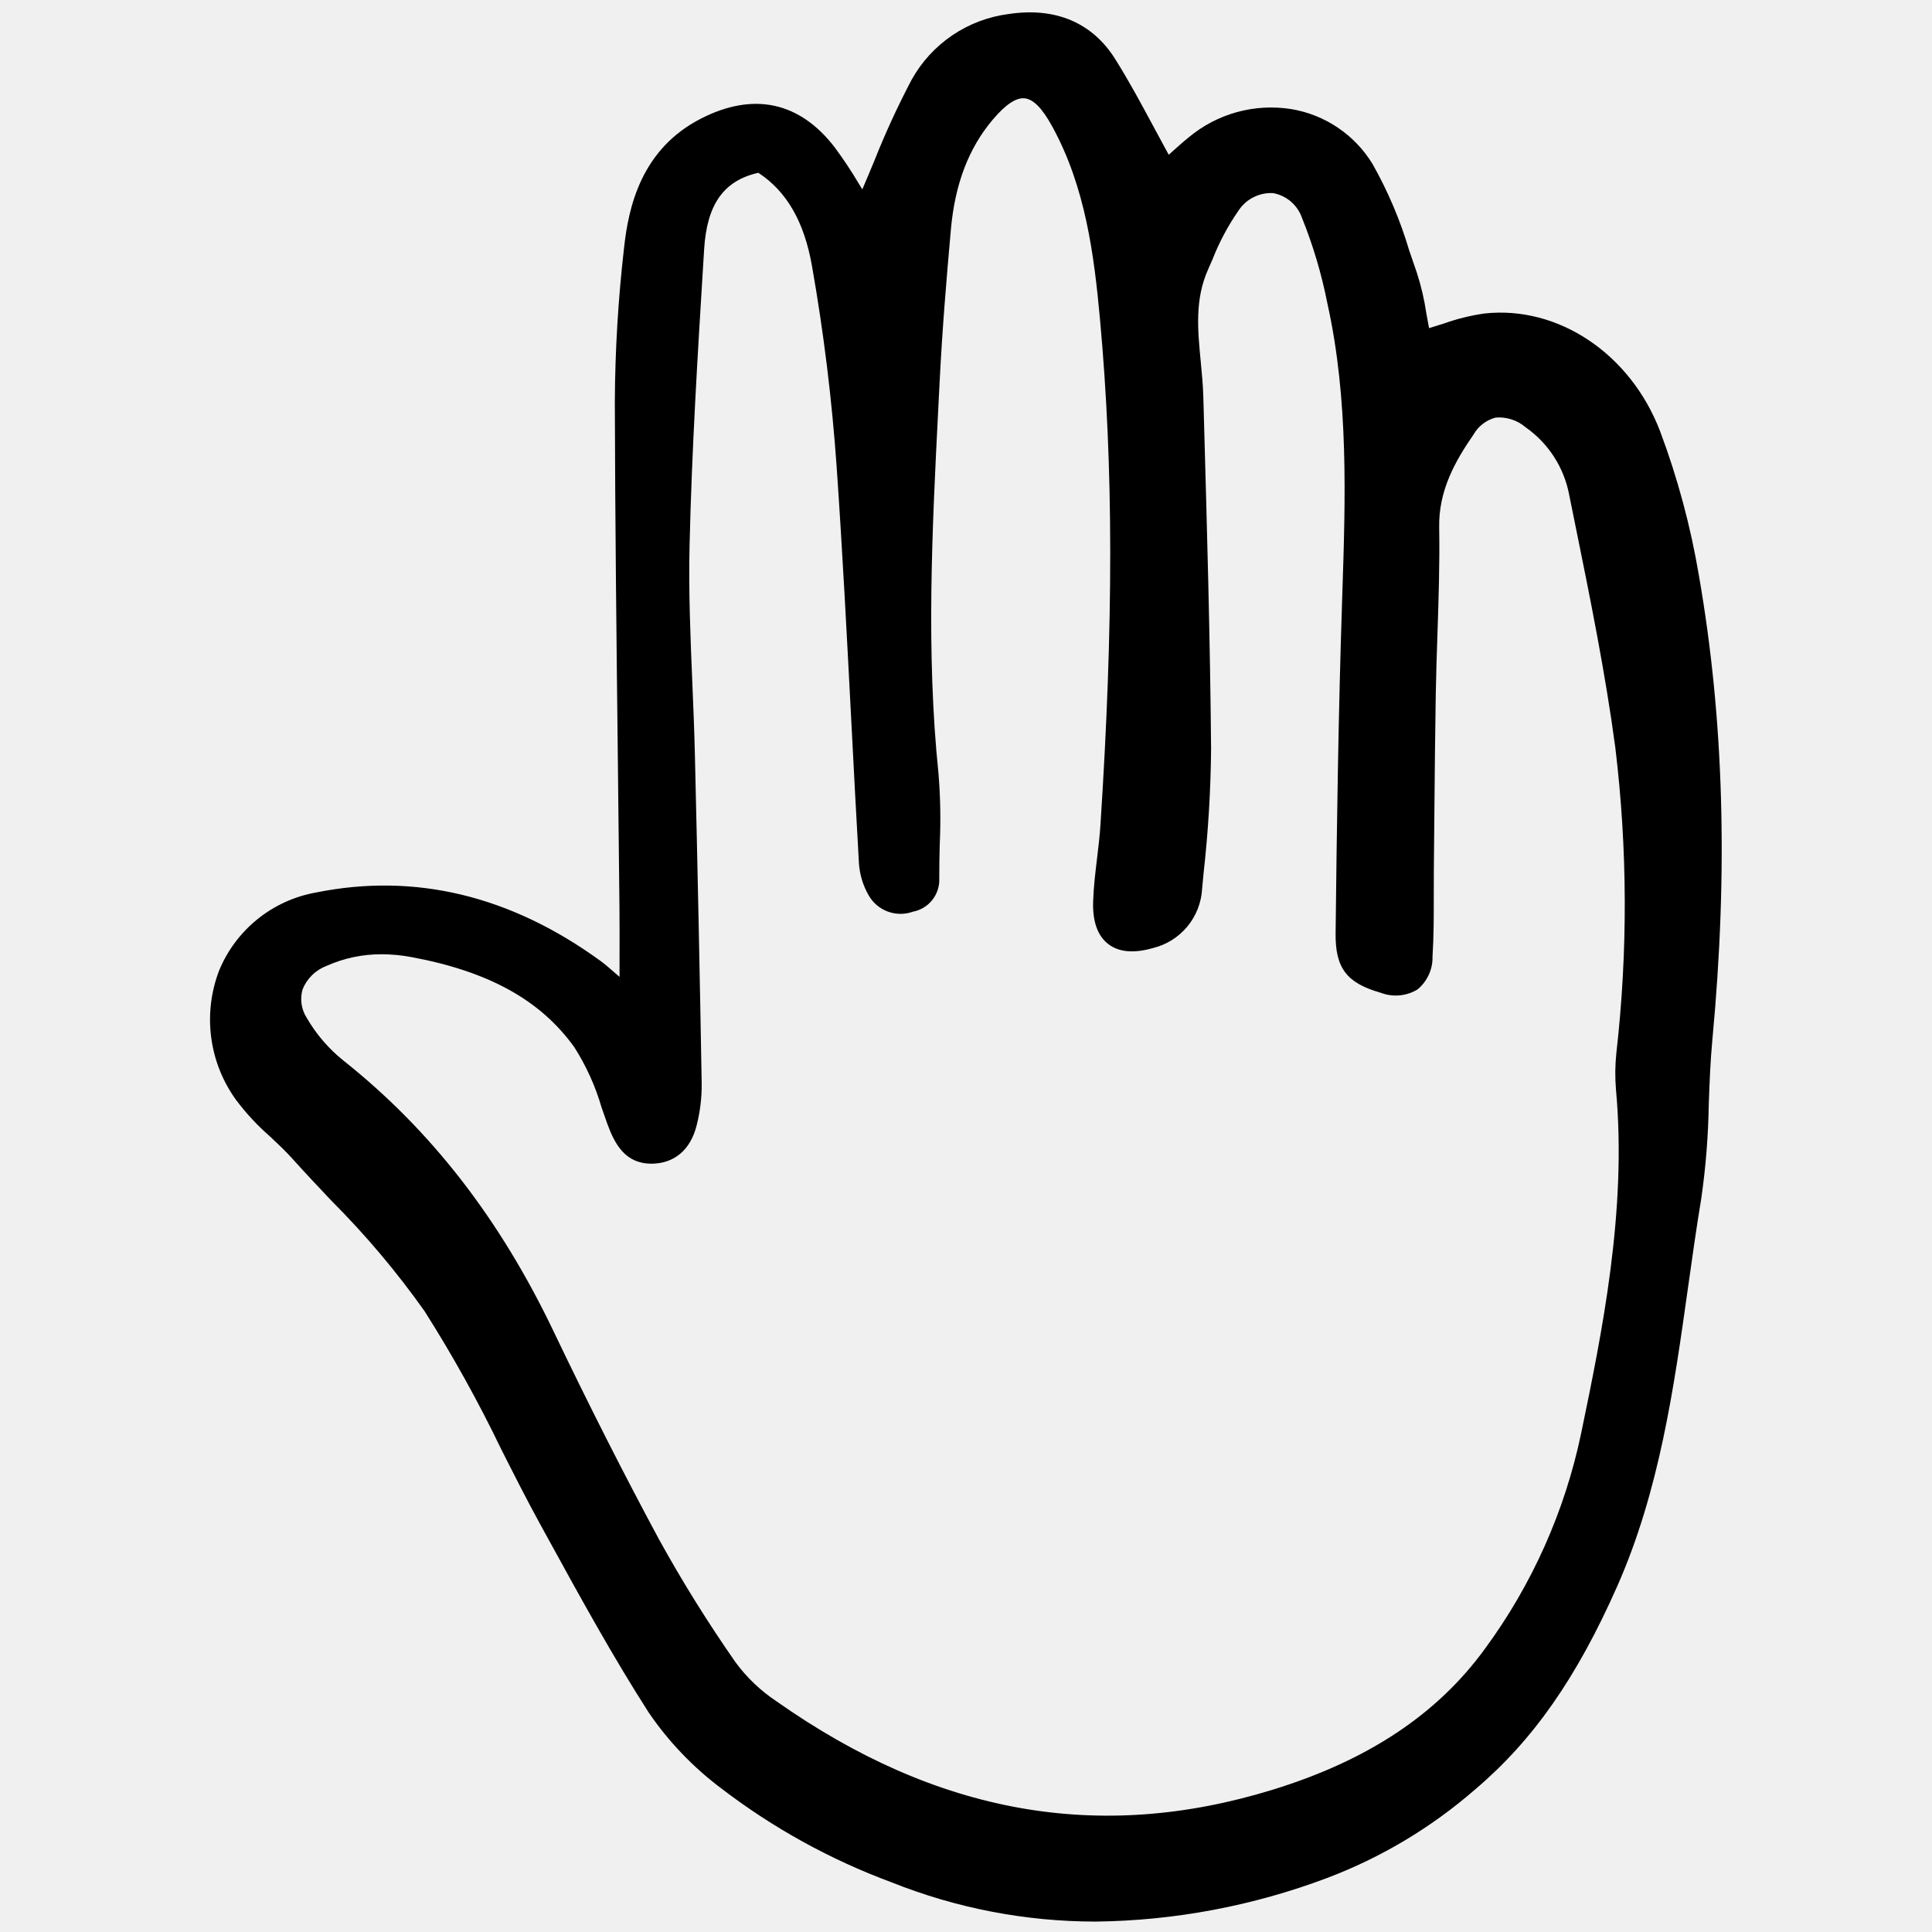
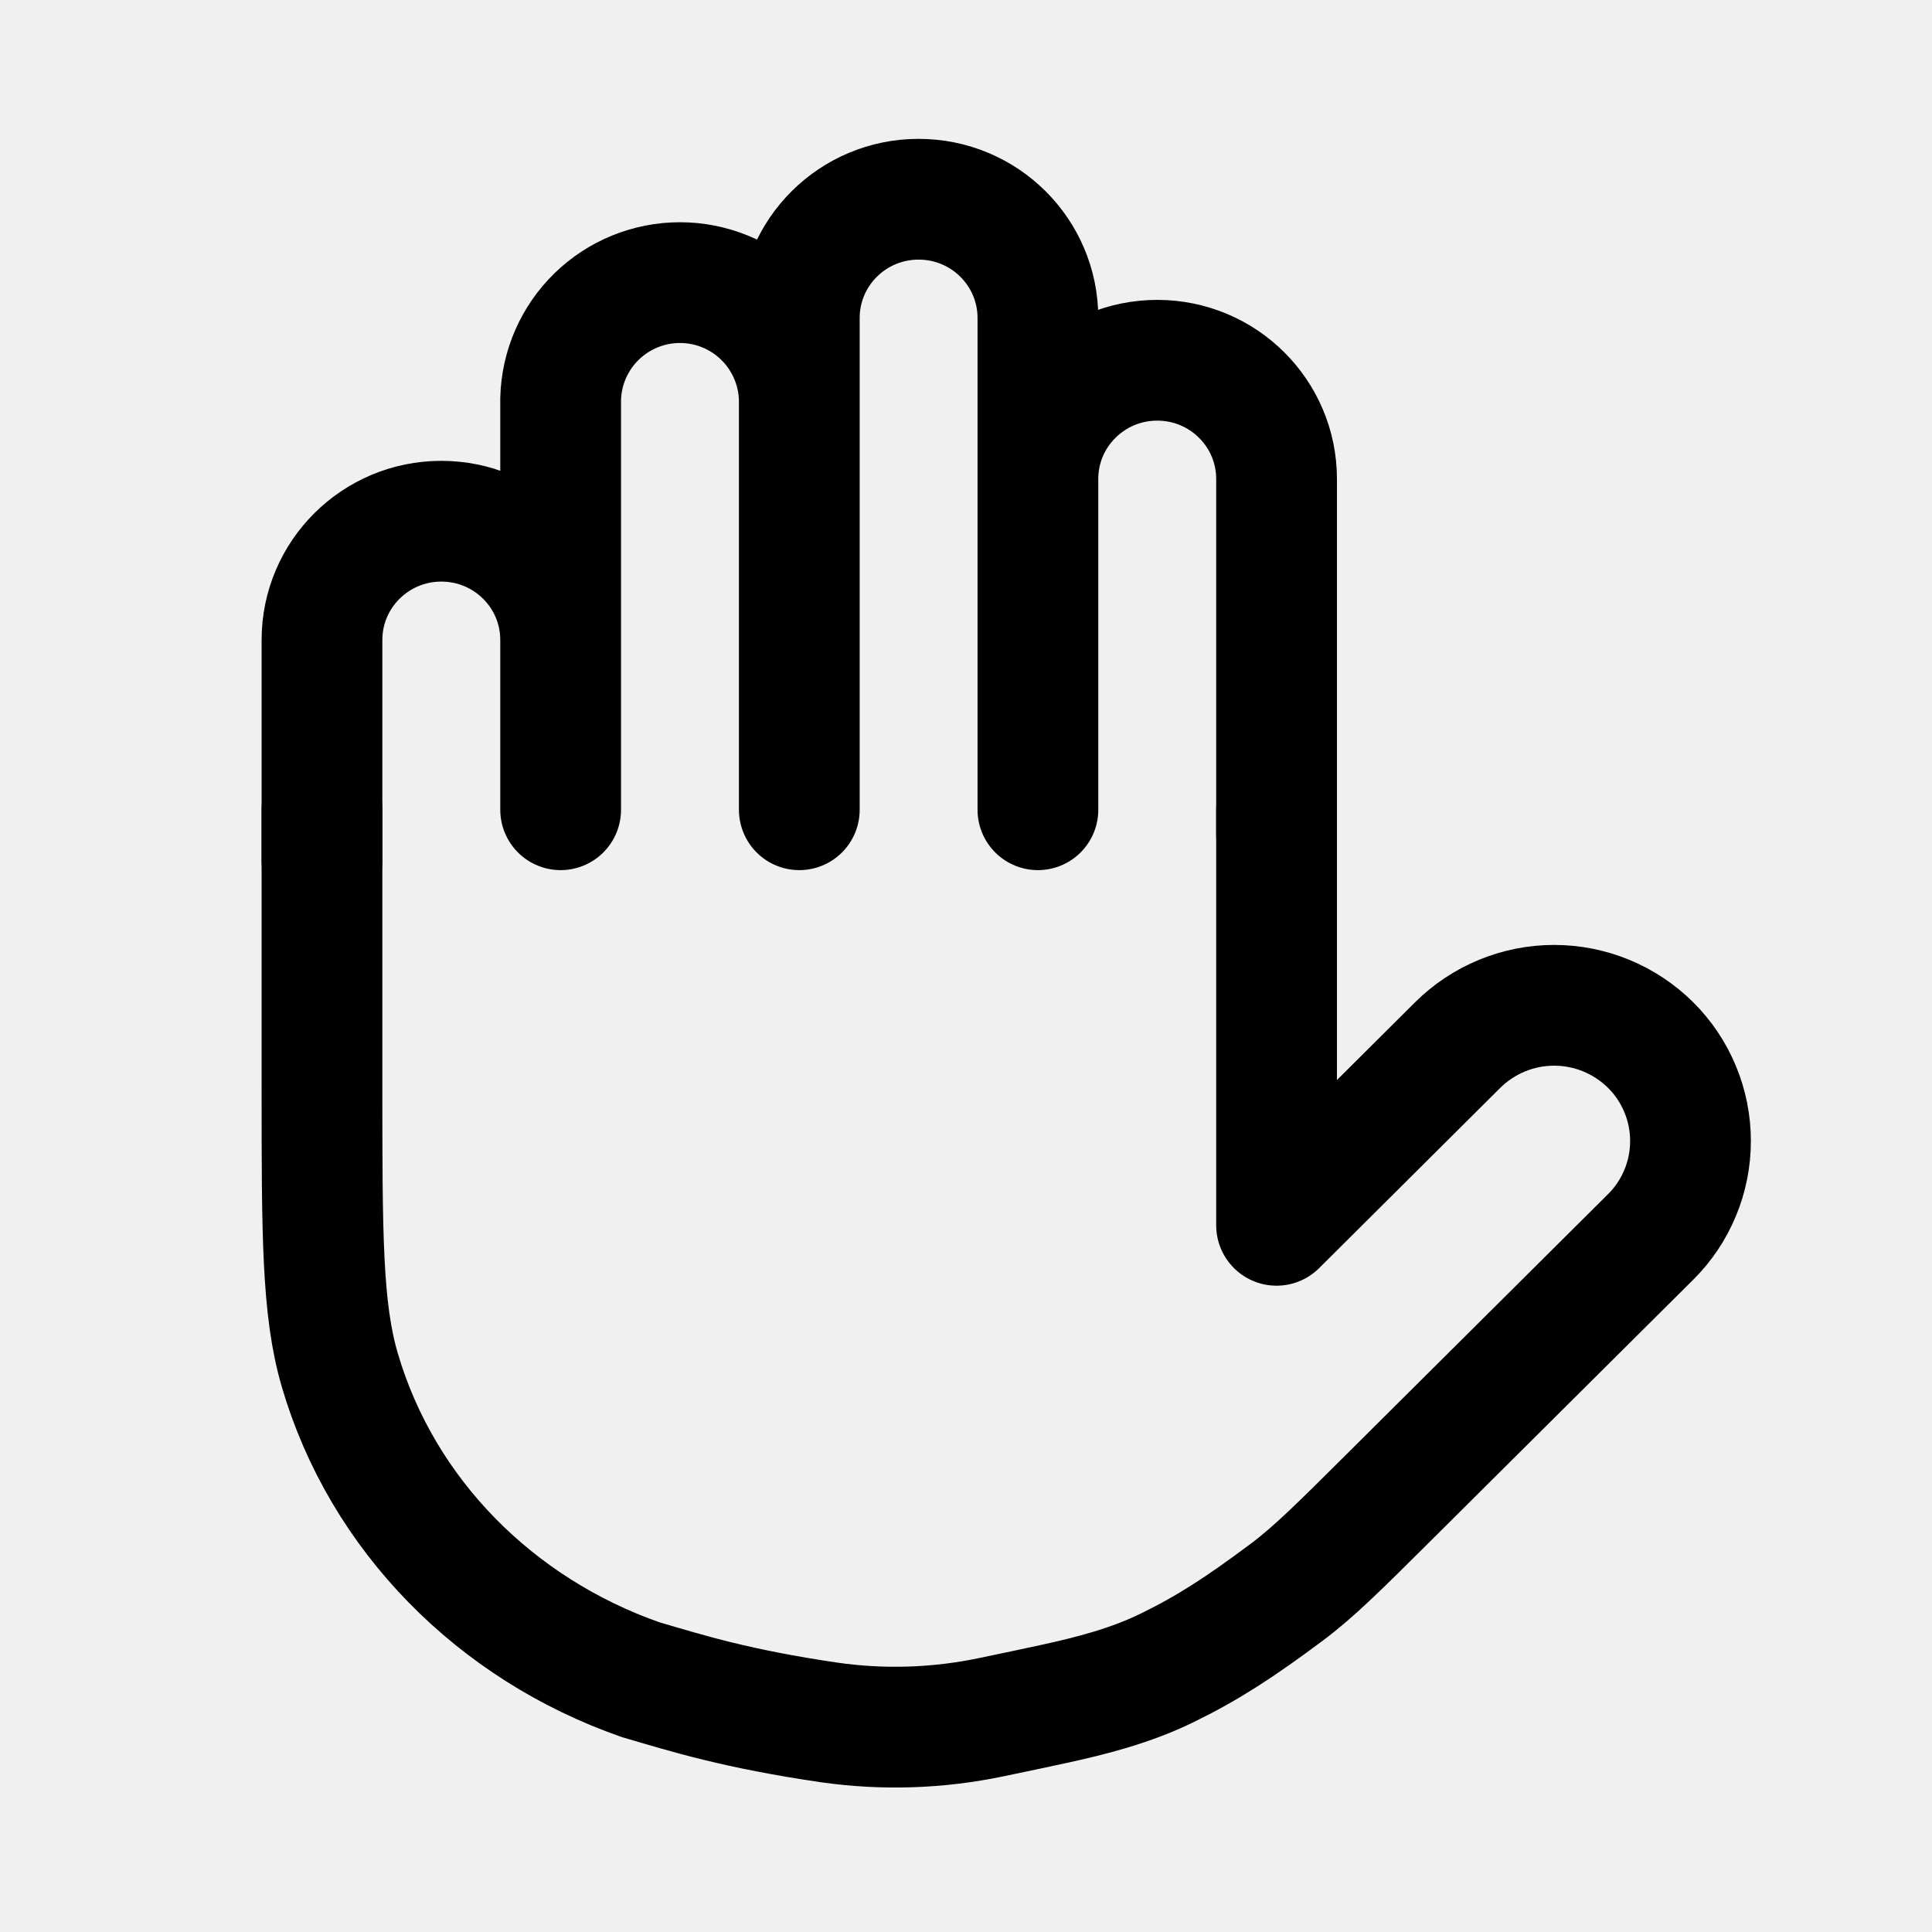
- <svg xmlns="http://www.w3.org/2000/svg" width="800px" height="800px" viewBox="-14.5 0 144 144" fill="none">
-   <g clip-path="url(#clip0)">
-     <path d="M7.301 86.37C8.247 87.424 9.238 88.474 10.197 89.489C12.741 92.034 15.065 94.79 17.145 97.728C19.243 101.034 21.145 104.459 22.843 107.987C23.788 109.859 24.766 111.794 25.791 113.661L26.364 114.705C28.726 119.009 31.166 123.459 33.858 127.654C35.332 129.809 37.148 131.709 39.235 133.278C43.096 136.24 47.379 138.604 51.942 140.294C56.789 142.231 61.962 143.226 67.182 143.224C73.074 143.152 78.907 142.051 84.421 139.972C88.456 138.445 92.188 136.213 95.442 133.379C99.75 129.731 103.017 125.061 106.036 118.236C109.186 111.113 110.265 103.437 111.308 96.014C111.617 93.815 111.936 91.541 112.304 89.32C112.64 86.985 112.826 84.632 112.862 82.274C112.919 80.721 112.979 79.116 113.125 77.553C114.317 64.923 113.991 53.588 112.127 42.898C111.509 39.229 110.54 35.627 109.234 32.142C107.024 26.366 101.64 22.761 96.133 23.367C95.095 23.517 94.074 23.771 93.086 24.124C92.732 24.236 92.375 24.35 92.013 24.457C91.938 24.077 91.872 23.704 91.808 23.338C91.659 22.323 91.425 21.322 91.11 20.346C90.913 19.789 90.723 19.226 90.532 18.661C89.87 16.426 88.957 14.273 87.812 12.242C87.156 11.158 86.272 10.229 85.222 9.519C84.172 8.809 82.981 8.334 81.73 8.129C80.382 7.917 79.004 7.995 77.689 8.357C76.374 8.72 75.152 9.36 74.104 10.233C73.644 10.608 73.204 11.003 72.799 11.366C72.734 11.423 72.674 11.48 72.611 11.535C72.236 10.852 71.873 10.177 71.514 9.509C70.557 7.728 69.652 6.045 68.622 4.404C66.915 1.685 64.175 0.524 60.699 1.042C59.187 1.233 57.742 1.777 56.48 2.631C55.218 3.485 54.177 4.625 53.439 5.958C52.399 7.935 51.466 9.966 50.644 12.043C50.355 12.737 50.067 13.429 49.772 14.114C49.679 13.966 49.586 13.813 49.49 13.655C48.947 12.738 48.356 11.85 47.722 10.994C45.114 7.589 41.671 6.841 37.769 8.828C33.289 11.108 32.338 15.437 32.011 18.495C31.573 22.297 31.345 26.12 31.326 29.947C31.347 38.785 31.45 47.77 31.549 56.458C31.593 60.185 31.634 63.912 31.671 67.638C31.683 68.906 31.68 70.173 31.677 71.441V72.808C31.52 72.677 31.366 72.545 31.212 72.407C30.91 72.145 30.596 71.868 30.26 71.623C23.558 66.75 16.423 65.034 9.054 66.522C7.455 66.807 5.953 67.491 4.689 68.511C3.425 69.532 2.439 70.855 1.824 72.359C1.22 73.944 1.02 75.654 1.243 77.335C1.465 79.017 2.103 80.616 3.099 81.989C3.843 82.98 4.689 83.89 5.623 84.704C6.192 85.239 6.781 85.79 7.301 86.37ZM37.8 80.791C37.668 73.075 37.502 65.039 37.292 56.22C37.25 54.426 37.174 52.603 37.1 50.838C36.962 47.53 36.818 44.109 36.894 40.755C37.056 33.614 37.503 26.359 37.935 19.342L37.982 18.584C38.188 15.23 39.435 13.465 42.021 12.879C44.133 14.257 45.442 16.528 46.021 19.826C46.893 24.779 47.506 29.774 47.859 34.791C48.293 41.057 48.624 47.438 48.944 53.608C49.129 57.19 49.315 60.772 49.521 64.352C49.578 65.185 49.822 65.995 50.237 66.72C50.553 67.283 51.059 67.715 51.664 67.941C52.269 68.166 52.934 68.171 53.542 67.952C54.118 67.844 54.636 67.529 54.997 67.067C55.359 66.605 55.54 66.028 55.507 65.442C55.502 64.595 55.523 63.746 55.544 62.897C55.624 61.153 55.593 59.406 55.451 57.666C54.513 48.616 54.979 39.414 55.43 30.515L55.533 28.488C55.73 24.55 56.053 20.685 56.375 17.091C56.677 13.716 57.697 11.044 59.493 8.919C60.452 7.786 61.232 7.267 61.866 7.328C62.518 7.394 63.17 8.05 63.916 9.407C66.41 13.932 67.052 19.029 67.493 23.862C68.493 34.814 68.501 46.418 67.521 61.486C67.467 62.318 67.365 63.166 67.267 63.986C67.141 65.028 67.011 66.106 66.976 67.178C66.926 68.669 67.301 69.737 68.088 70.353C68.875 70.969 70 71.075 71.431 70.663C72.436 70.419 73.336 69.856 73.996 69.059C74.657 68.263 75.043 67.275 75.099 66.243L75.206 65.103C75.552 62.015 75.74 58.91 75.767 55.803C75.698 47.699 75.465 39.46 75.242 31.496L75.188 29.555C75.164 28.692 75.079 27.819 74.998 26.973C74.766 24.577 74.547 22.313 75.545 20.082L75.868 19.346C76.369 18.063 77.018 16.843 77.803 15.71C78.08 15.282 78.466 14.934 78.922 14.703C79.377 14.472 79.885 14.365 80.395 14.394C80.886 14.485 81.344 14.705 81.722 15.031C82.1 15.358 82.385 15.778 82.547 16.25C83.376 18.308 84.008 20.44 84.436 22.617C86.027 29.78 85.782 37.188 85.546 44.349L85.536 44.663C85.255 53.158 85.136 61.65 85.048 69.561C85.02 72.152 85.868 73.27 88.409 73.994C88.852 74.164 89.329 74.232 89.803 74.19C90.277 74.149 90.735 73.999 91.143 73.754C91.506 73.457 91.798 73.08 91.993 72.653C92.19 72.227 92.285 71.76 92.272 71.291C92.368 69.791 92.366 68.265 92.365 66.788C92.365 66.151 92.365 65.513 92.37 64.875C92.385 63.487 92.398 62.099 92.409 60.711C92.435 57.732 92.462 54.753 92.513 51.775C92.538 50.291 92.587 48.807 92.637 47.324C92.725 44.699 92.814 41.98 92.768 39.307C92.716 36.558 93.967 34.358 95.328 32.389C95.504 32.078 95.741 31.806 96.024 31.589C96.308 31.372 96.632 31.213 96.978 31.124C97.377 31.09 97.78 31.137 98.162 31.26C98.544 31.383 98.897 31.58 99.203 31.841C100.909 33.035 102.079 34.851 102.461 36.899L102.923 39.178C104.022 44.583 105.155 50.171 105.895 55.712C106.808 63.275 106.835 70.918 105.974 78.487C105.878 79.403 105.869 80.326 105.948 81.244C106.775 90.291 104.875 99.466 103.348 106.837C102.135 112.638 99.69 118.111 96.181 122.887C92.631 127.768 87.463 131.204 80.379 133.388C67.443 137.382 55.336 135.226 43.365 126.798C42.184 126.014 41.151 125.027 40.313 123.883C38.268 120.949 36.375 117.913 34.644 114.783C32.01 109.894 29.351 104.65 26.744 99.197C22.741 90.829 17.628 84.24 11.103 79.053C9.999 78.171 9.069 77.089 8.362 75.864C8.162 75.554 8.031 75.203 7.978 74.838C7.924 74.473 7.949 74.1 8.051 73.745C8.212 73.343 8.456 72.979 8.765 72.677C9.075 72.373 9.445 72.139 9.85 71.987C11.139 71.412 12.536 71.119 13.947 71.125C14.711 71.127 15.473 71.202 16.223 71.346C21.959 72.422 25.8 74.556 28.313 78.062C29.198 79.455 29.881 80.967 30.341 82.552C30.48 82.957 30.619 83.36 30.763 83.756C31.324 85.296 32.109 86.723 34.039 86.736C35.768 86.731 36.98 85.694 37.432 83.848C37.684 82.848 37.808 81.821 37.8 80.79V80.791Z" fill="#000000" />
-   </g>
-   <defs>
-     <clipPath id="clip0">
-       <rect width="113.546" height="142.425" fill="white" transform="translate(0.778076 0.886963)" />
-     </clipPath>
-   </defs>
+ <svg xmlns="http://www.w3.org/2000/svg" width="32" height="32" viewBox="0 0 32 32" fill="none">
+   <path d="M5.333 13.412V17.977C5.333 20.448 5.333 21.684 5.628 22.692C6.331 25.092 8.208 26.98 10.608 27.82C11.408 28.055 12.203 28.304 13.733 28.529C14.627 28.657 15.536 28.627 16.419 28.442C16.823 28.359 17.152 28.288 17.43 28.228C18.083 28.087 18.736 27.918 19.336 27.623C20.014 27.292 20.54 26.948 21.303 26.379C21.759 26.039 22.176 25.624 23.009 24.795L27.339 20.488C27.549 20.28 27.715 20.032 27.828 19.76C27.942 19.487 28 19.194 28 18.899C28 18.603 27.942 18.311 27.828 18.038C27.715 17.765 27.549 17.518 27.339 17.309C26.914 16.888 26.34 16.651 25.741 16.651C25.143 16.651 24.569 16.888 24.144 17.309L21.144 20.295V13.412" stroke="black" stroke-width="2" stroke-linecap="round" stroke-linejoin="round" />
+   <path d="M17.191 10.469V7.933C17.191 6.847 18.076 5.967 19.168 5.967C20.259 5.967 21.144 6.847 21.144 7.933V13.832M13.239 13.407V5.267C13.239 4.18 14.124 3.3 15.215 3.3C16.307 3.3 17.191 4.18 17.191 5.267V13.412M9.286 9.76V13.412V6.607C9.299 6.091 9.513 5.602 9.882 5.242C10.252 4.882 10.747 4.681 11.262 4.681C11.778 4.681 12.273 4.882 12.642 5.242C13.011 5.602 13.225 6.091 13.239 6.607V13.412M9.286 11.805V10.6C9.286 9.513 8.402 8.633 7.309 8.633C6.219 8.633 5.333 9.513 5.333 10.6V14.251" stroke="black" stroke-width="2" stroke-linecap="round" stroke-linejoin="round" />
</svg>
